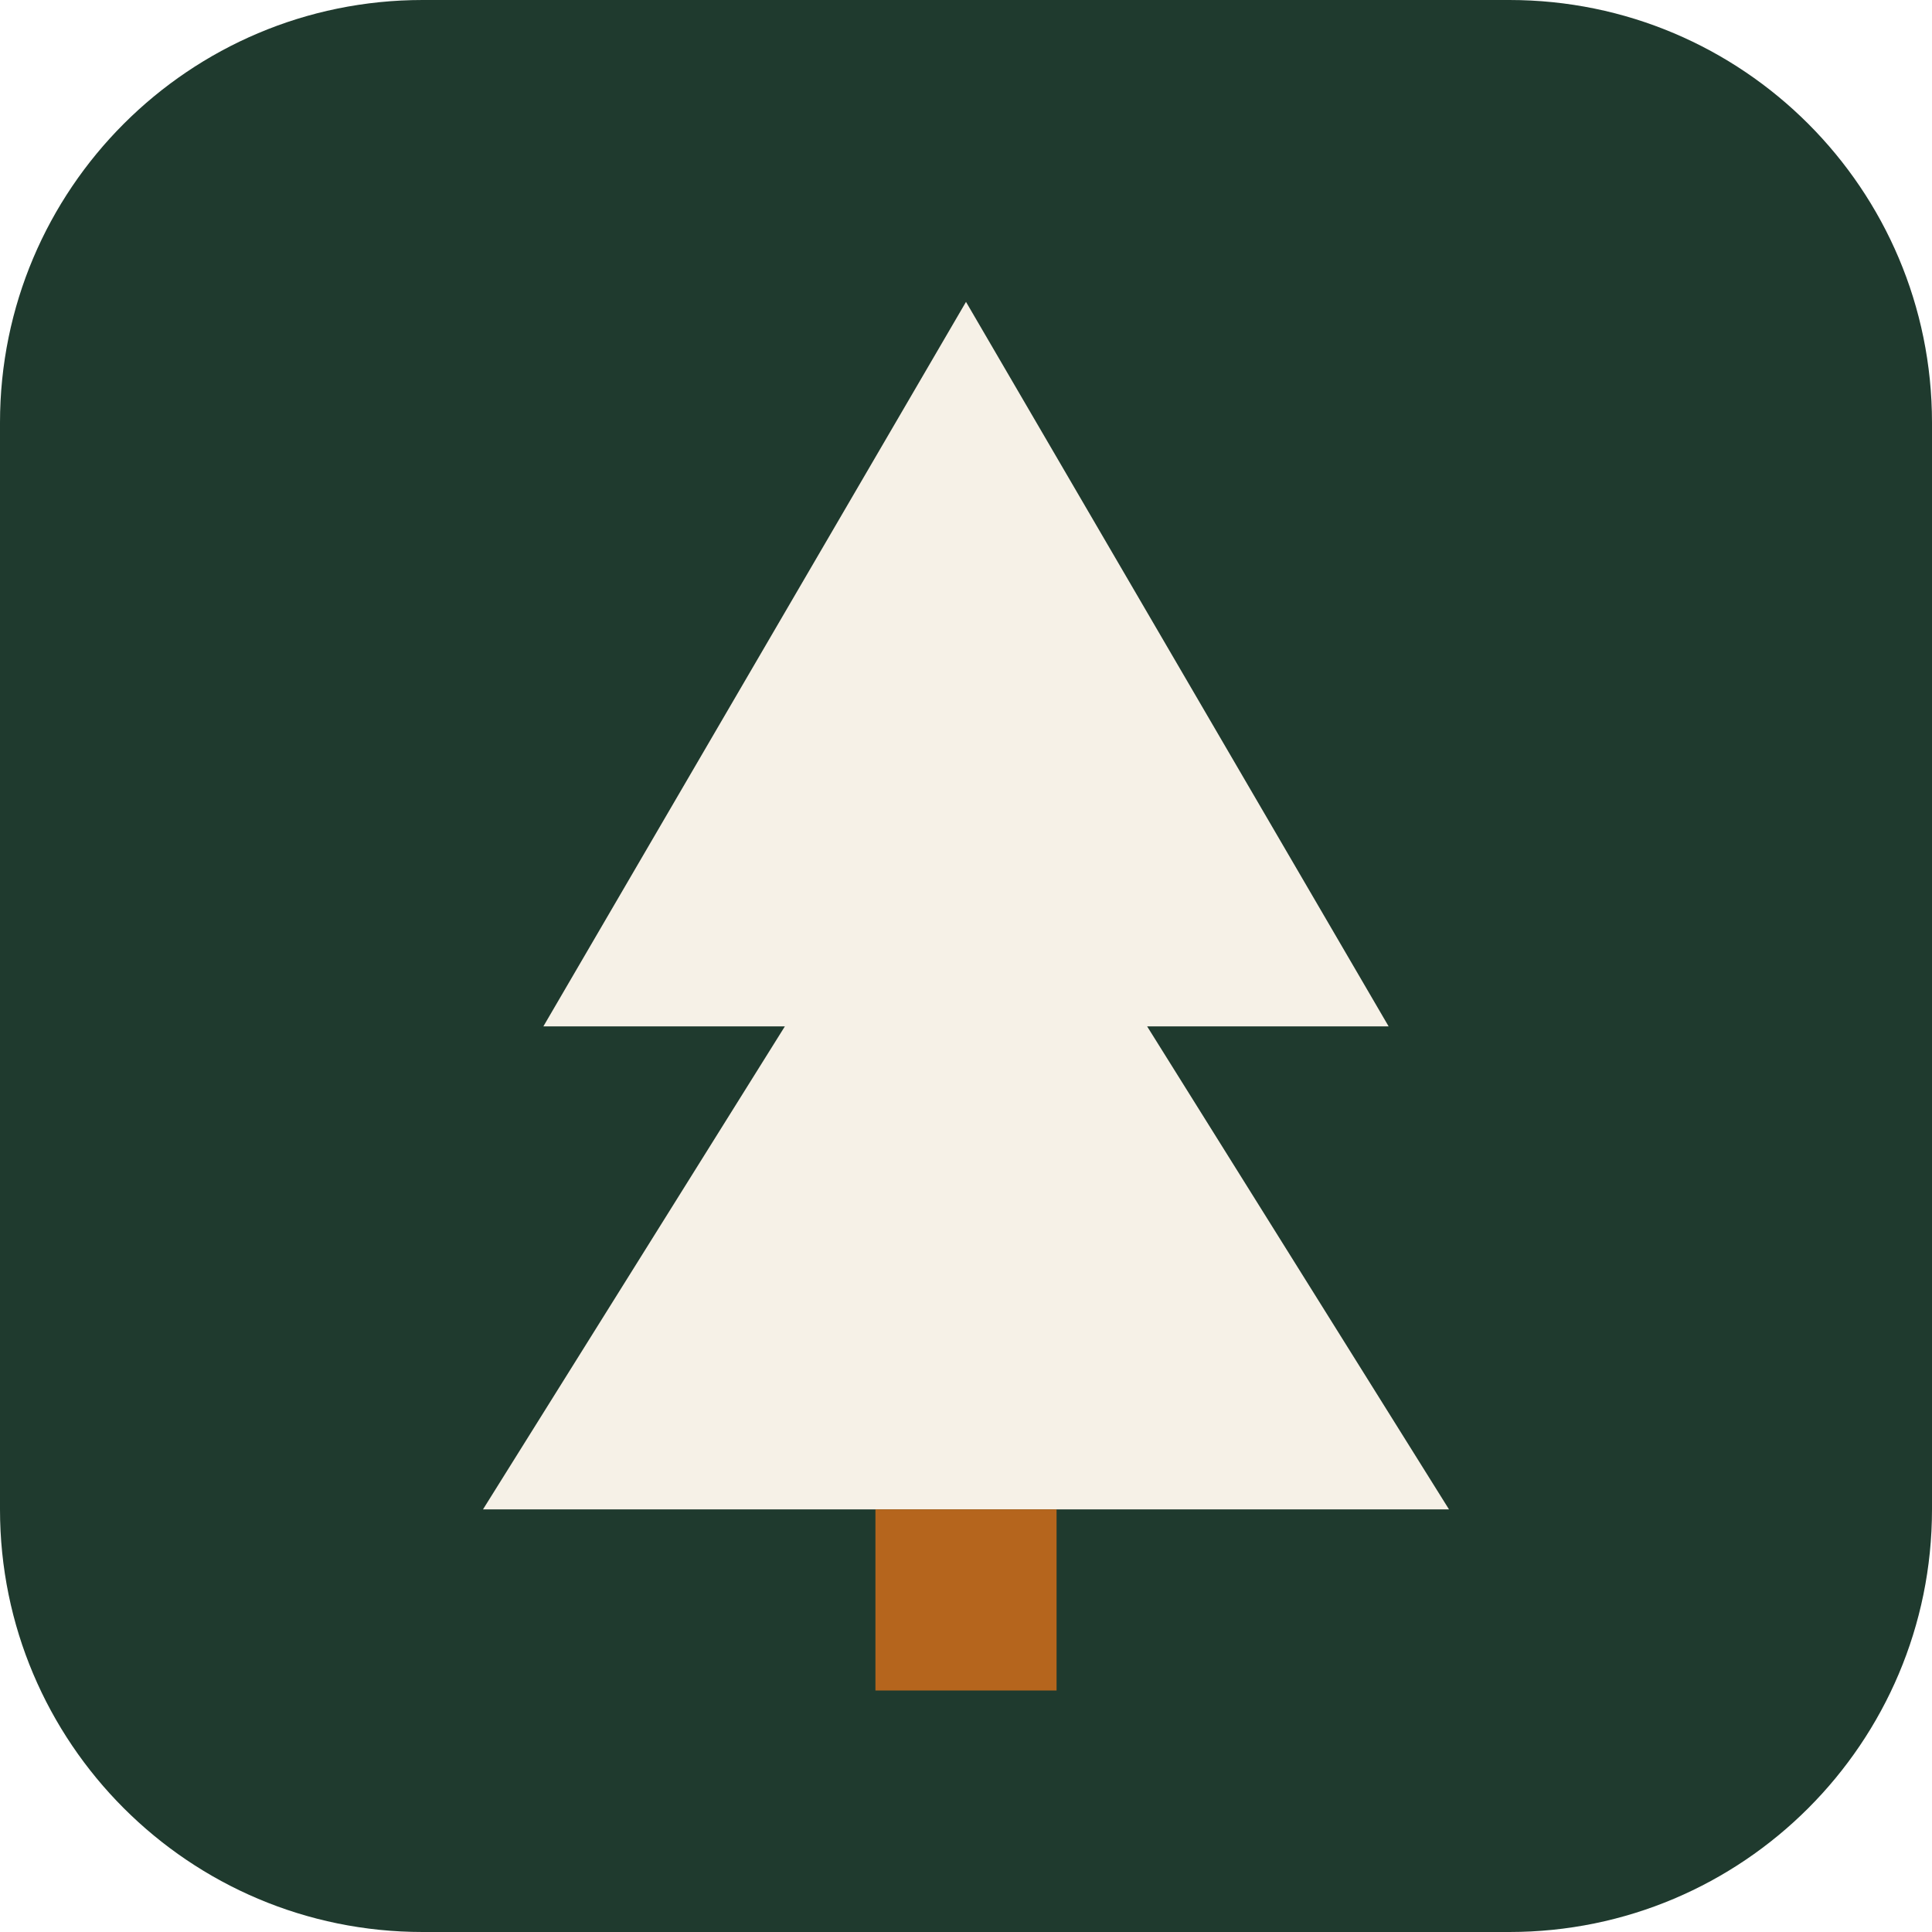
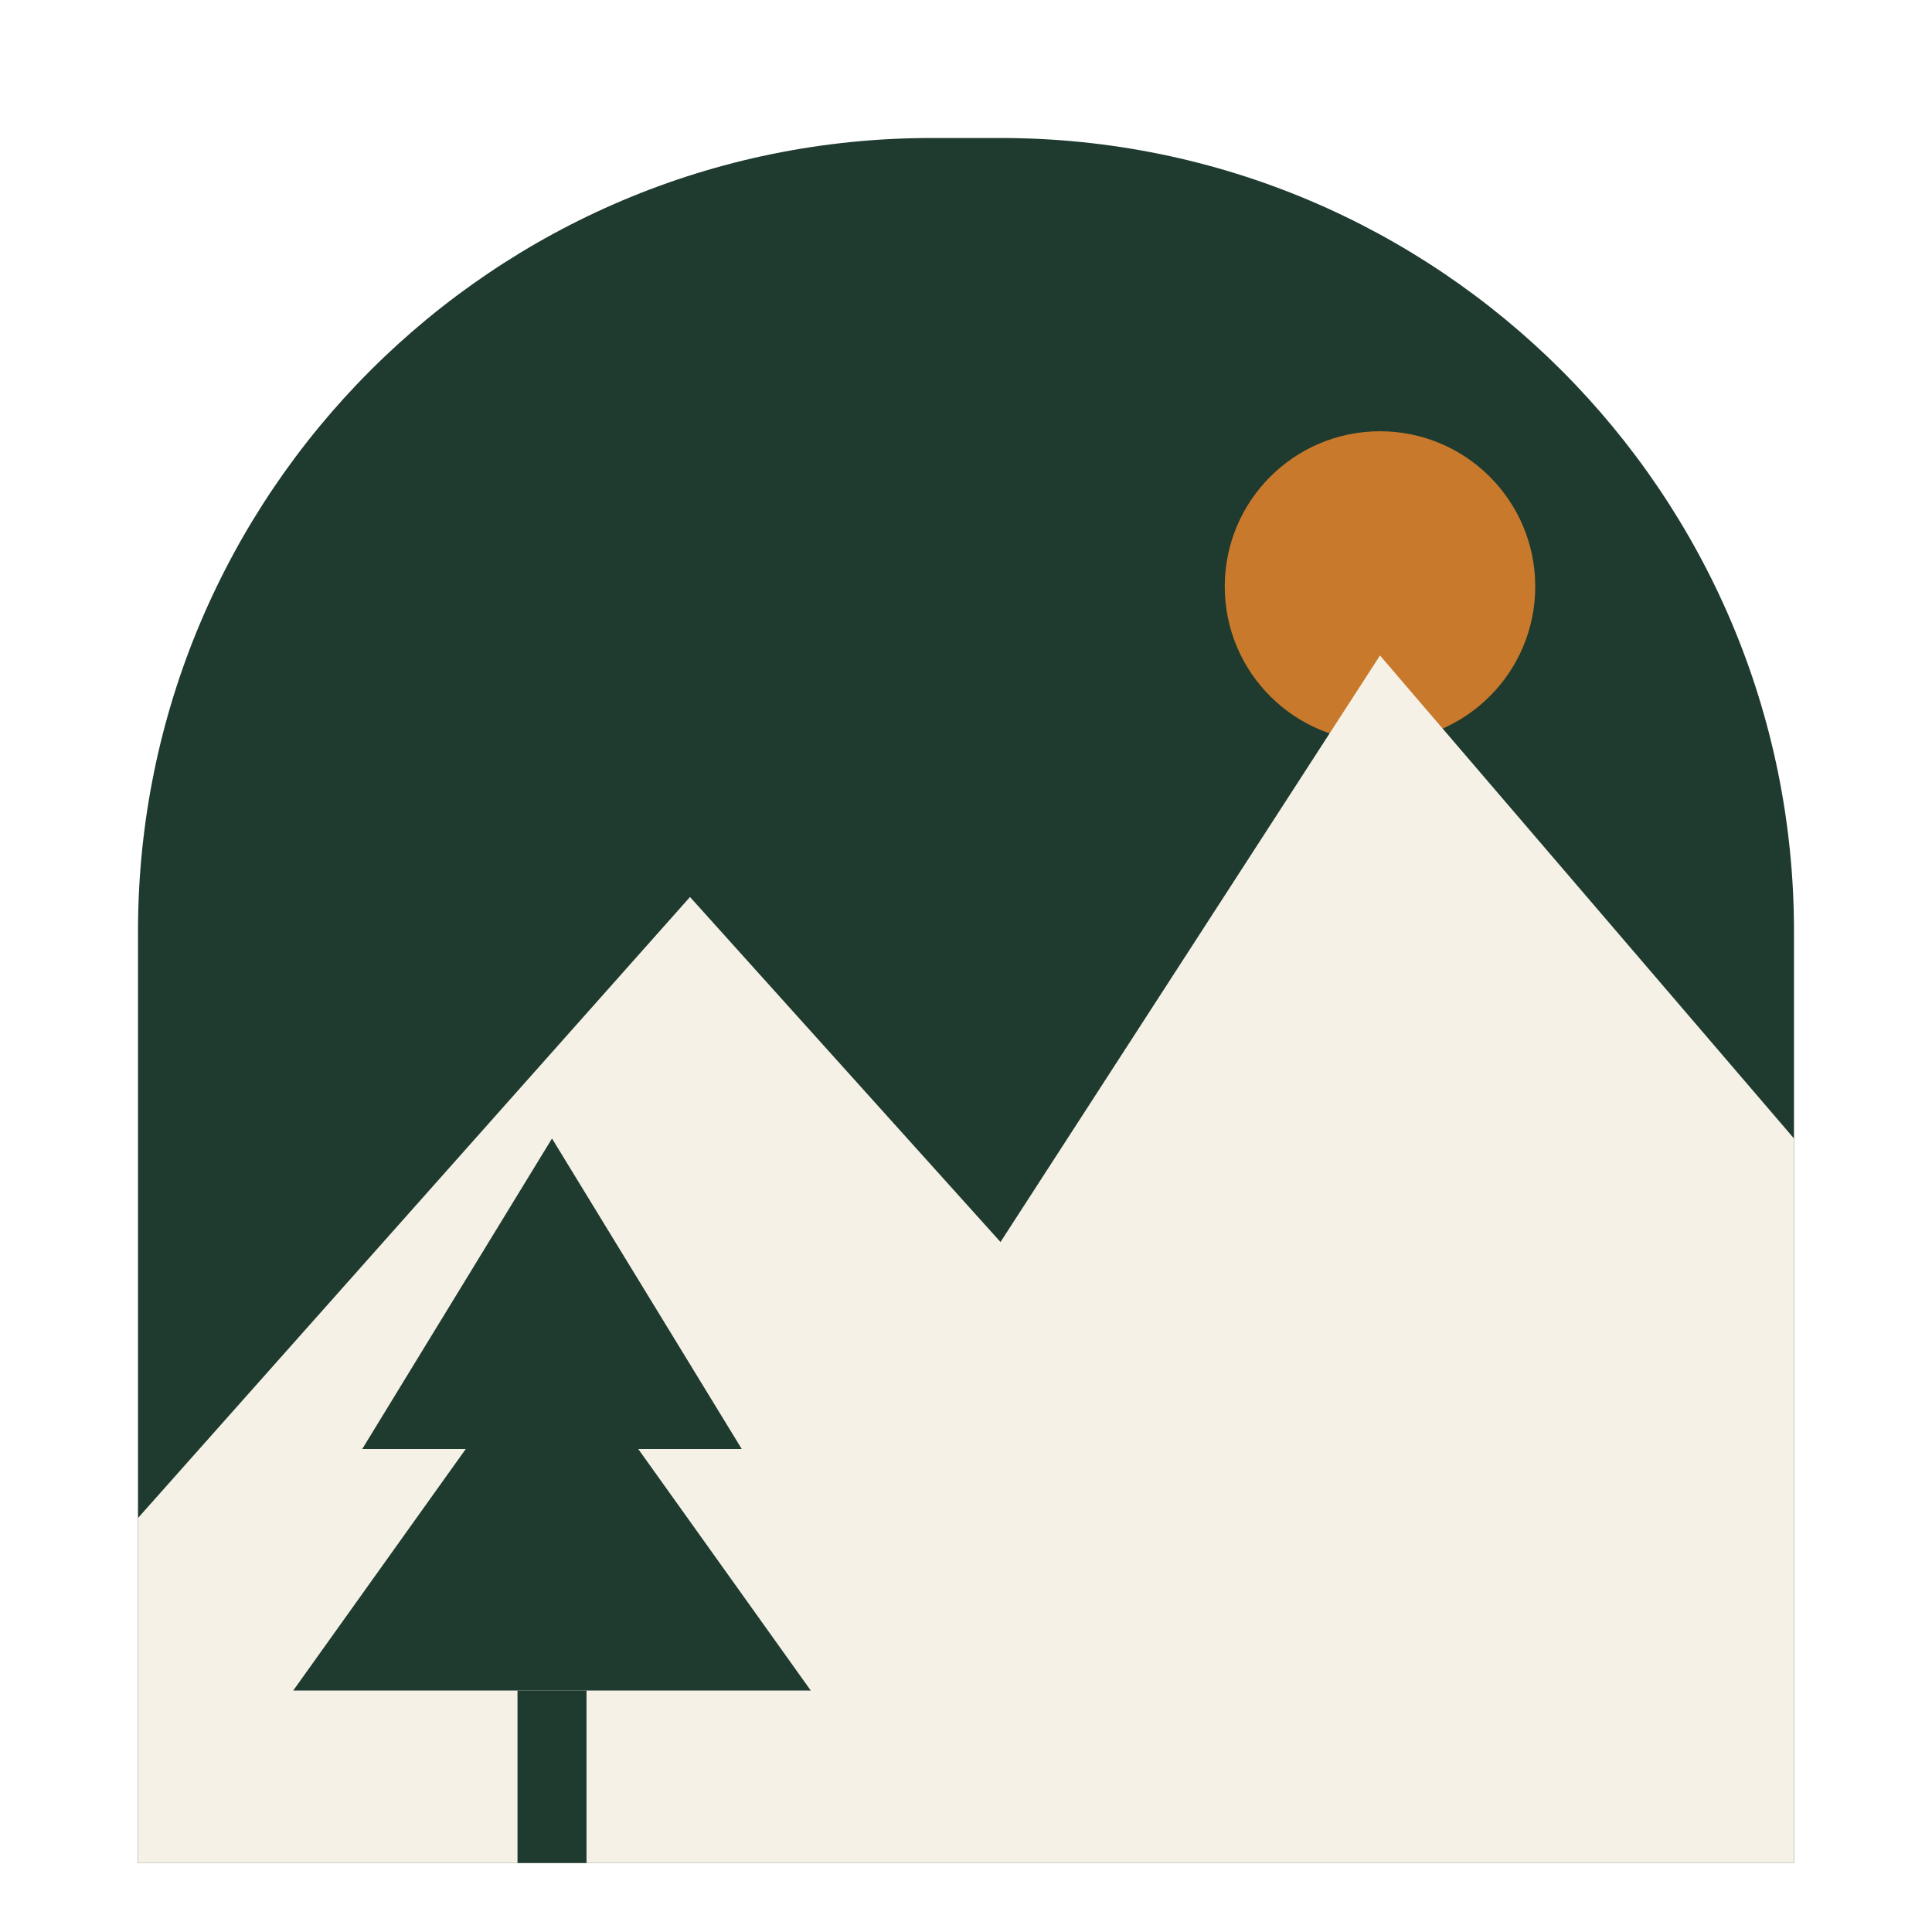
- <svg xmlns="http://www.w3.org/2000/svg" viewBox="0 0 64 64">
-   <rect width="64" height="64" rx="14" fill="#1f3a2e" />
-   <path d="M32 10 18 34h8L16 50h32L38 34h8z" fill="#f6f1e7" />
-   <rect x="29" y="50" width="6" height="6" fill="#b5651d" />
+ <svg xmlns="http://www.w3.org/2000/svg" viewBox="0 0 56 56">
+   <path d="M4 54V27C4 14.3 14.3 4 27 4h2c12.700 0 23 10.300 23 23v27z" fill="#1f3a2e" />
+   <circle cx="40" cy="17" r="4.500" fill="#c9792b" />
+   <path d="M4 54V44l16-18 9 10 11-17 12 14v21z" fill="#f6f1e7" />
+   <path d="M16 33 10.500 42h3L8.500 49h15l-5-7h3z" fill="#1f3a2e" />
+   <rect x="15" y="49" width="2" height="5" fill="#1f3a2e" />
</svg>
